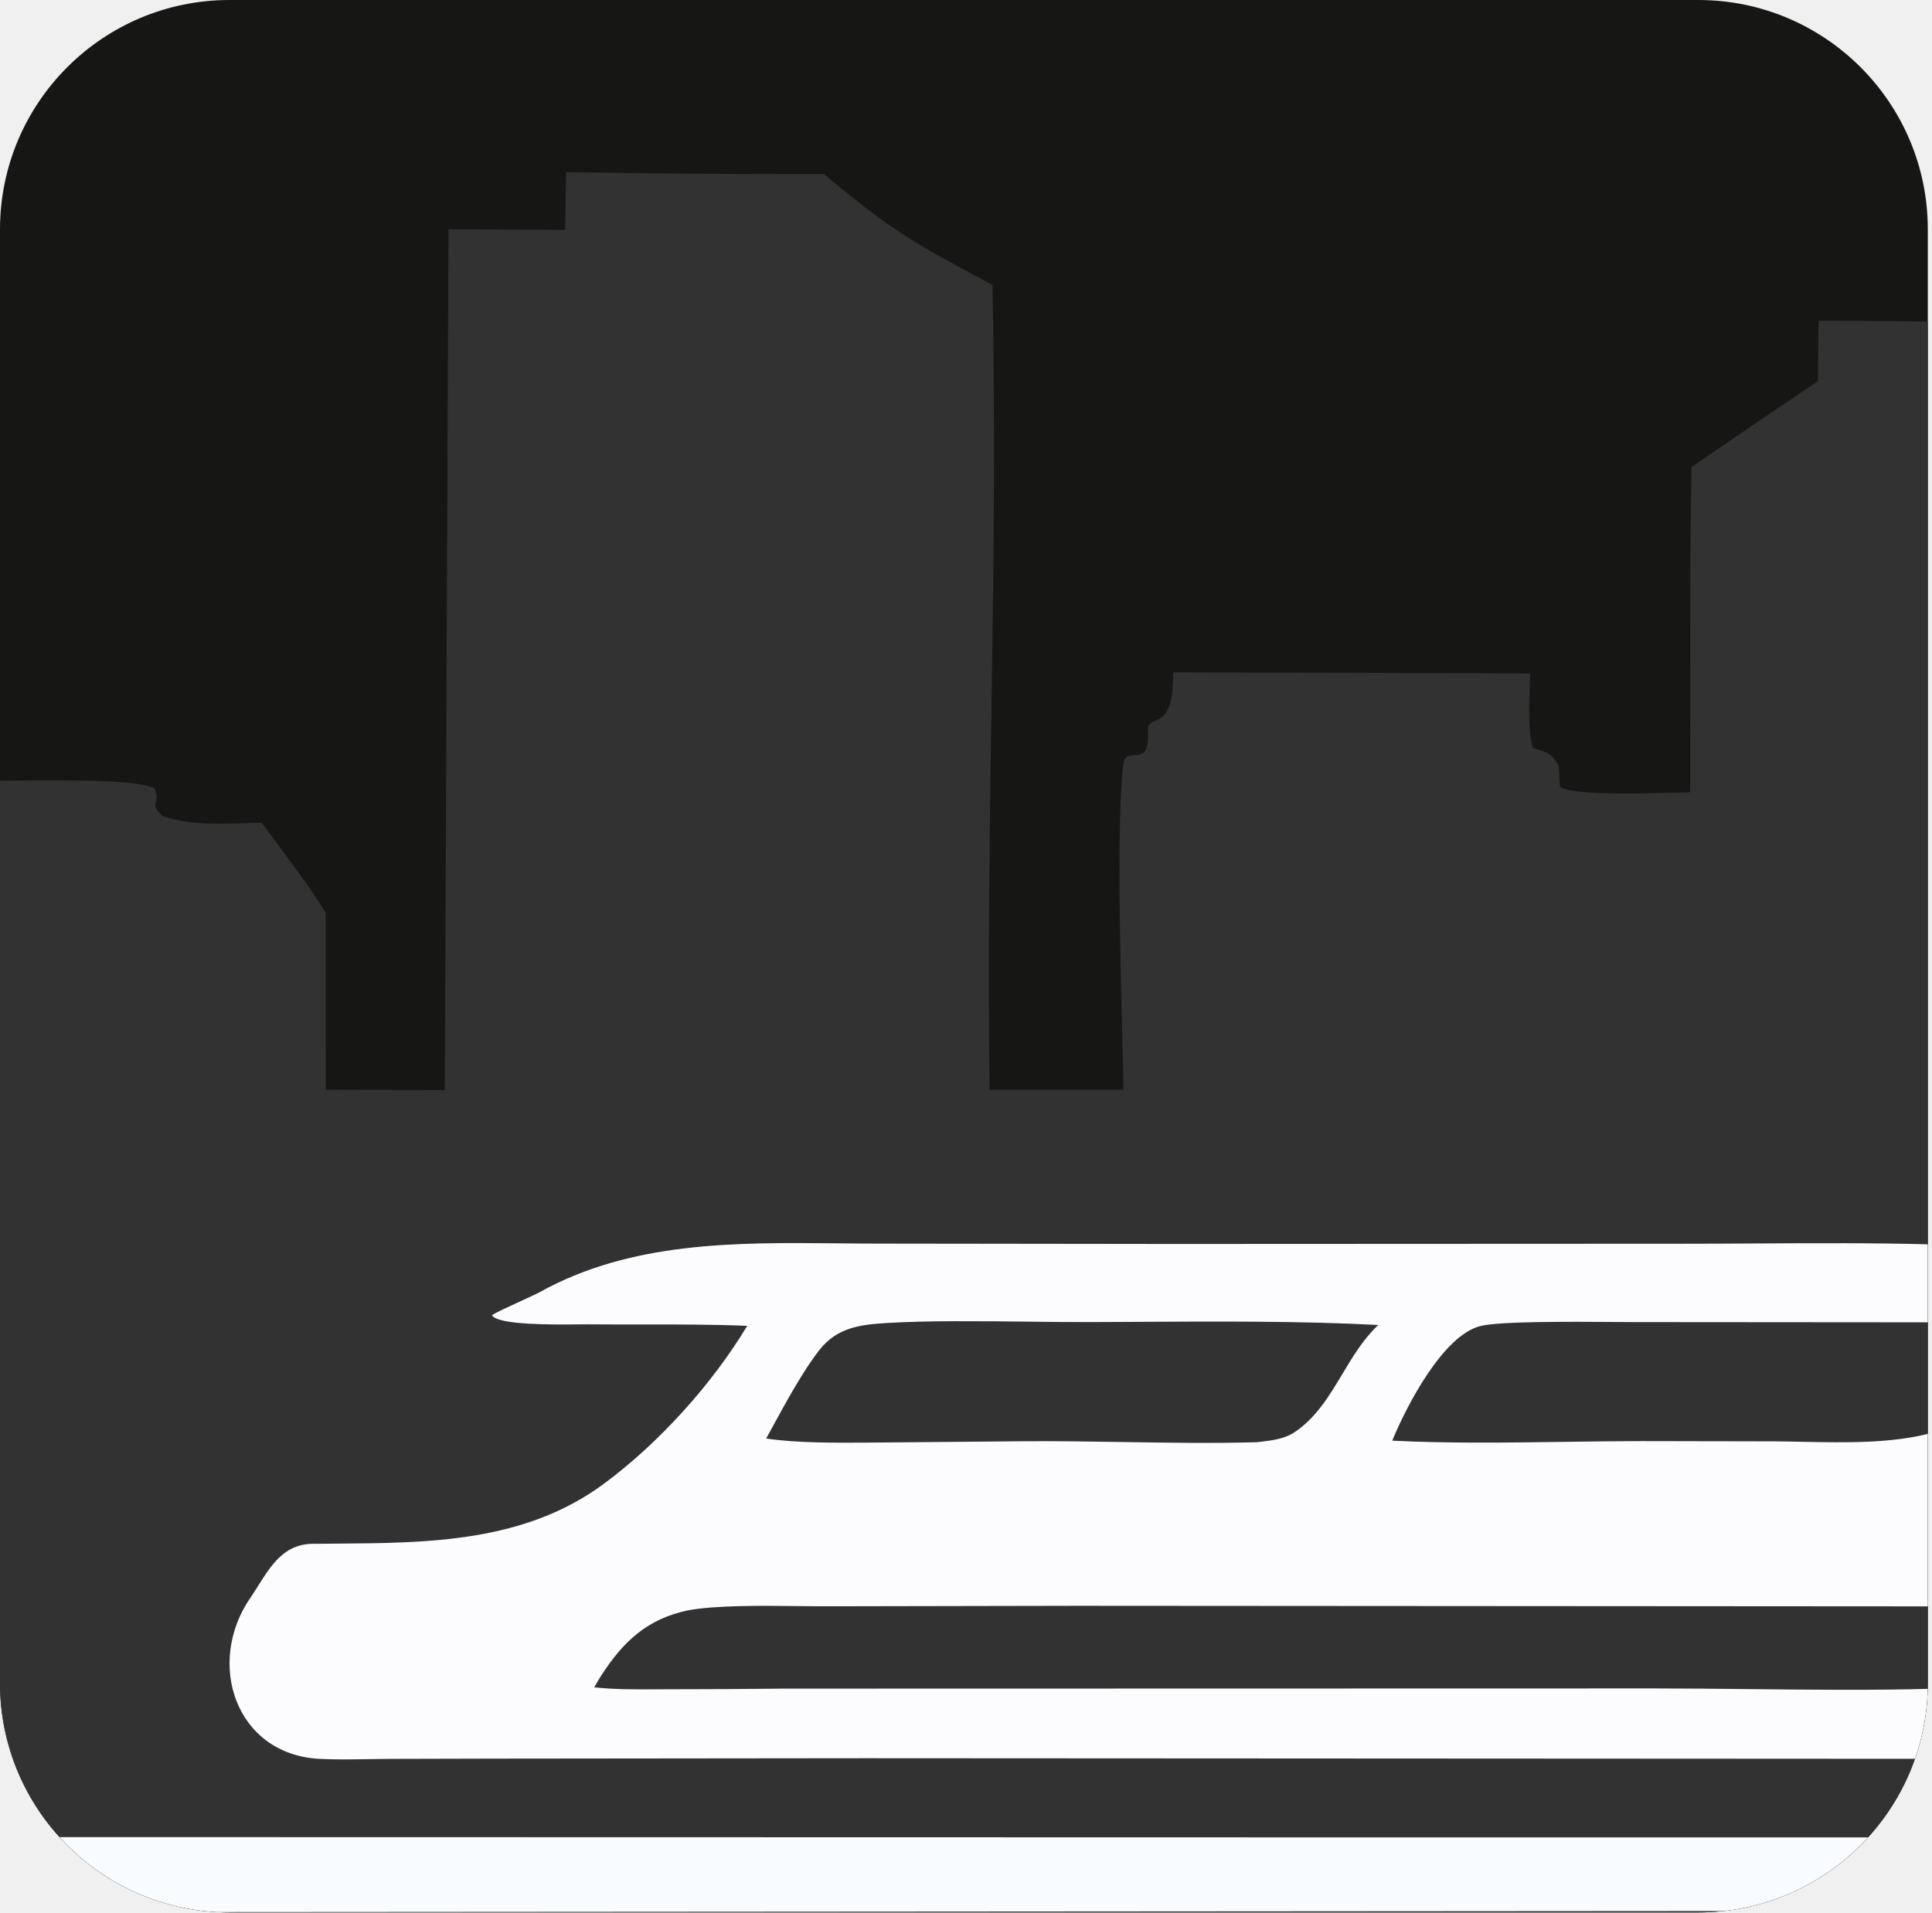
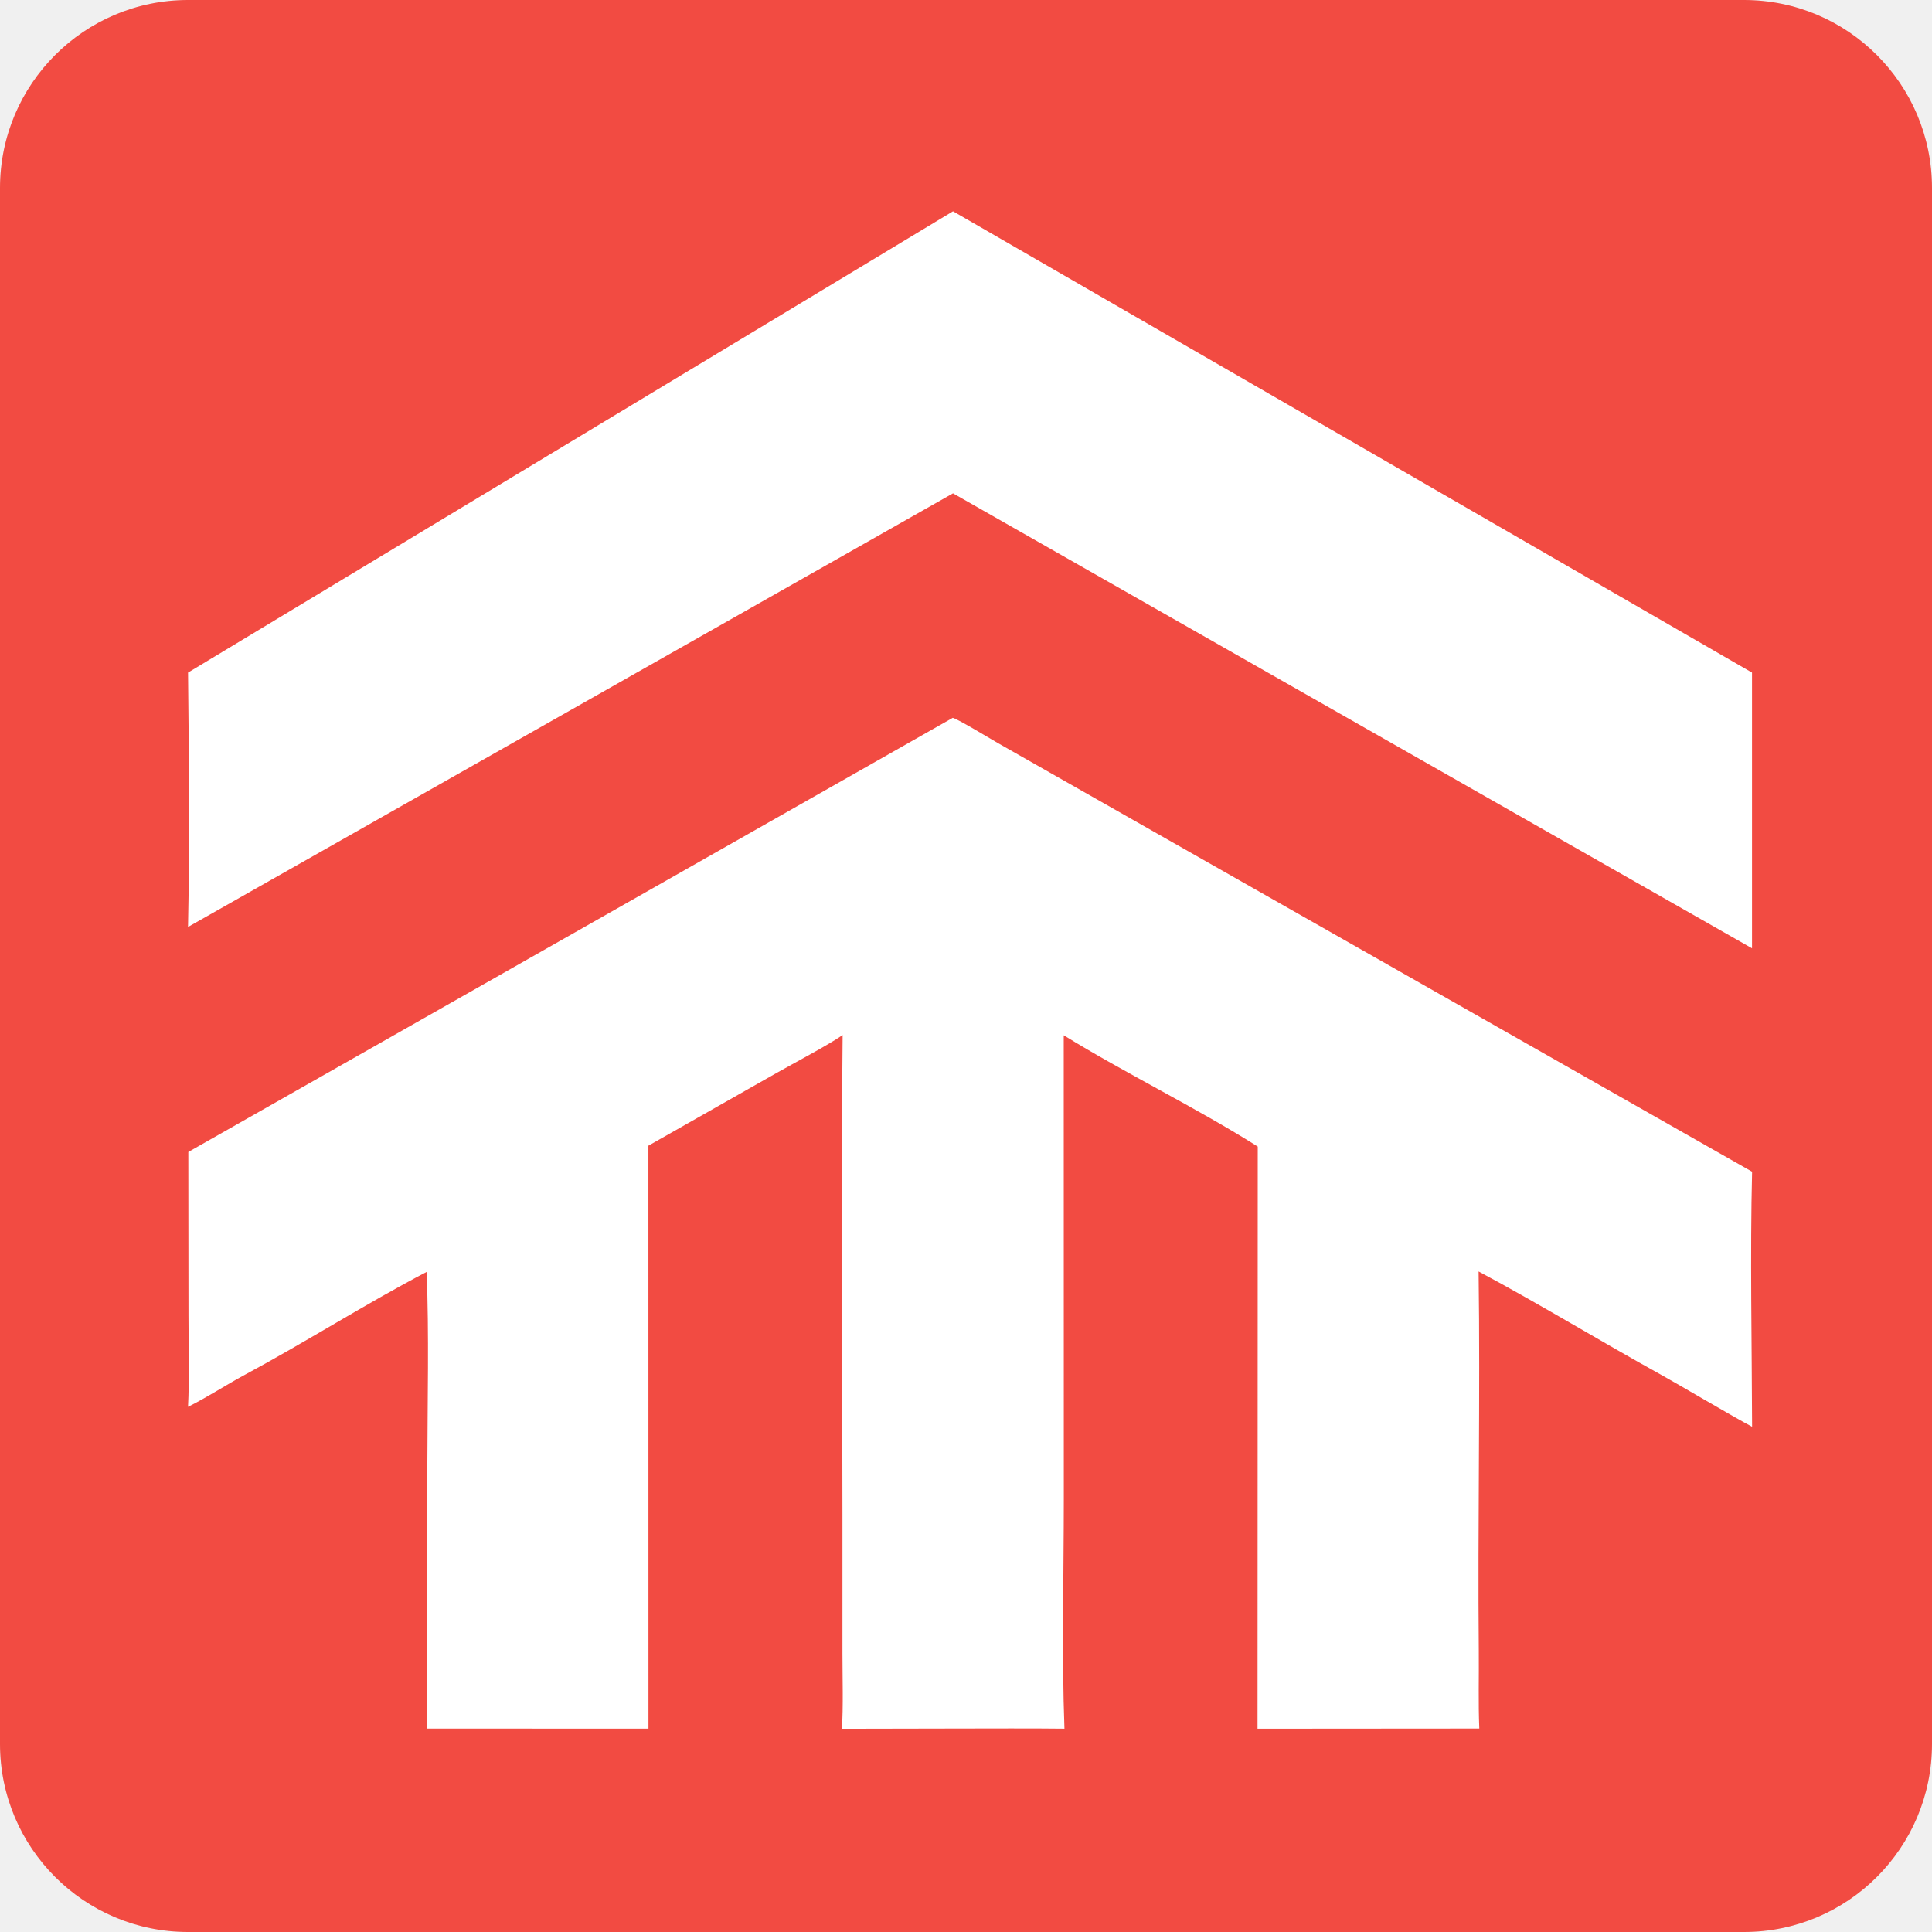
- <svg xmlns="http://www.w3.org/2000/svg" width="101" height="100" viewBox="0 0 101 100" fill="none">
-   <g clip-path="url(#clip0_6_88)">
-     <rect width="100.781" height="100" rx="12" fill="#161614" />
-     <path d="M145 61.318L144.987 106L-46 106C-45.968 91.349 -45.714 49.729 -45.858 35.139C-44.853 35.159 -43.438 35.302 -42.576 34.853C-41.939 33.932 -42.851 32.831 -41.486 32.796C-39.466 32.743 -34.12 32.52 -32.39 32.856C-31.853 33.885 -32.544 34.435 -31.875 35.131C-29.686 35.3 -30.025 35.322 -28.379 37.258C-28.587 42.032 -28.517 47.106 -28.525 51.905L-28.078 52.021L-27.023 51.859C-26.112 50.398 -27.536 47.616 -26.214 46.993C-24.886 47.619 -25.387 50.43 -25.448 51.923C-24.587 51.915 -23.331 51.78 -22.66 52.266C-21.916 53.56 -22.85 53.471 -22.005 54.159C-20.778 54.455 -18.752 54.085 -18.329 54.438C-18.285 54.642 -18.15 55.439 -18.052 55.475C-16.507 56.054 -12.708 55.75 -11.07 55.772L-11.03 42.92C-10.09 42.961 -8.606 43.155 -7.836 42.706C-6.995 41.843 -7.453 40.535 -4.912 40.787C-2.592 41.018 6.46 40.465 8.074 41.209C8.469 42.176 7.696 41.879 8.502 42.678C10.214 43.234 11.877 43.053 13.684 43.02C14.6 44.279 16.284 46.462 17.026 47.736L17.032 56.98L23.252 57.002L23.446 11.988L29.543 12.022L29.592 9C34.083 9.08 38.575 9.111 43.066 9.094C46.625 12.075 47.659 12.63 51.622 14.759L51.886 14.901C52.173 30.677 51.55 41.189 51.729 56.98L58.729 56.98C58.729 54.824 58.267 43.614 58.729 39.942C58.86 38.9 60.137 40.318 60.008 38.204C59.952 37.286 61.317 38.359 61.328 35.391L61.328 35.155L79.996 35.214C79.972 36.208 79.832 38.285 80.143 39.119C81.006 39.38 81.042 39.36 81.484 40.025L81.553 41.14C82.242 41.678 87.179 41.44 88.357 41.427C88.379 35.82 88.323 30.009 88.428 24.42C90.624 22.912 92.825 21.415 95.034 19.93L95.07 16.771C103.093 16.803 111.488 16.962 119.472 16.843C119.427 20.674 121.769 22.565 124.166 25.657C124.125 29.684 123.791 60.292 124.237 60.996L124.559 61.033C125.031 60.211 124.621 59.47 125.286 59.175C126.766 58.518 127.769 58.256 129.343 58.295C129.324 57.286 129.08 54.71 129.9 54.063C130.763 54.859 130.456 57.13 130.45 58.318C133.985 58.33 137.735 58.277 141.253 58.375L141.475 61.306L145 61.318Z" fill="#323232" />
-     <path d="M-16 96.058L73.629 96.077L102.37 96.076C107 96.075 112.433 95.901 117 96.084V99.909L-16 100V96.058Z" fill="#F9FCFF" />
-     <path d="M33.582 69.256C35.409 69.254 37.235 69.253 39.062 69.328C37.207 72.41 34.448 75.447 31.603 77.562C27.452 80.649 22.425 80.683 17.532 80.716C17.131 80.719 16.731 80.721 16.333 80.726C14.87 80.742 14.188 81.824 13.5 82.915C13.37 83.121 13.24 83.327 13.104 83.527C10.732 86.936 12.296 91.742 16.706 91.971C17.558 92.015 18.437 92 19.311 91.985C19.634 91.98 19.957 91.974 20.277 91.972L25.819 91.958L45.176 91.938L101 91.968V88.305C97.963 88.391 94.674 88.357 91.447 88.323C89.775 88.305 88.12 88.288 86.524 88.288L40.891 88.298C38.933 88.319 36.974 88.33 35.015 88.331C34.804 88.331 34.59 88.332 34.373 88.333C33.276 88.34 32.115 88.347 31.067 88.23C31.181 88.021 31.303 87.816 31.43 87.615C32.6 85.802 33.861 84.649 35.965 84.204C37.434 83.935 39.801 83.961 41.745 83.982C42.291 83.988 42.803 83.994 43.253 83.993L56.324 83.968L101 83.997V74.919C98.94 75.486 96.471 75.436 94.201 75.391C93.715 75.381 93.237 75.371 92.774 75.368L85.819 75.355C84.513 75.356 83.165 75.375 81.803 75.394C78.767 75.436 75.662 75.479 72.784 75.331C73.528 73.516 75.443 69.818 77.395 69.338C78.369 69.083 82.263 69.111 84.39 69.126C84.804 69.129 85.151 69.132 85.396 69.132L101 69.144V65.071C98.019 64.986 94.829 65.004 91.712 65.021C90.405 65.028 89.111 65.035 87.851 65.035L61.254 65.047L45.906 65.028C45.208 65.028 44.504 65.021 43.799 65.014C38.464 64.963 32.993 64.91 28.199 67.574C28.051 67.656 27.646 67.842 27.204 68.045C26.538 68.351 25.789 68.694 25.719 68.776C26.034 69.294 28.927 69.265 30.257 69.252C30.476 69.249 30.653 69.248 30.769 69.249C31.707 69.258 32.645 69.257 33.582 69.256ZM53.762 69.109C51.22 69.081 48.449 69.05 46.365 69.18C44.986 69.263 43.759 69.406 42.829 70.6C41.976 71.696 41.118 73.269 40.392 74.6C40.277 74.813 40.163 75.022 40.054 75.219C41.64 75.461 43.713 75.445 45.432 75.433C45.611 75.431 45.785 75.43 45.956 75.429L53.571 75.362C55.264 75.349 56.996 75.376 58.731 75.404C61.083 75.441 63.438 75.479 65.7 75.413C65.753 75.407 65.806 75.401 65.859 75.395C66.497 75.321 67.152 75.245 67.692 74.88C68.81 74.124 69.488 72.993 70.172 71.852C70.719 70.939 71.27 70.02 72.053 69.283C68.011 69.071 63.66 69.096 59.495 69.119C58.647 69.124 57.806 69.129 56.977 69.131C56.008 69.135 54.909 69.122 53.762 69.109Z" fill-rule="evenodd" clip-rule="evenodd" fill="#FCFBFE" />
-   </g>
-   <defs>
-     <clipPath id="clip0_6_88">
-       <rect width="100.781" height="100" rx="12" fill="white" />
-     </clipPath>
-   </defs>
+ <svg xmlns="http://www.w3.org/2000/svg" width="411" height="411" viewBox="0 0 411 411" fill="none">
+   <path d="M0 40C0 17.909 17.909 0 40 0H371C393.091 0 411 17.909 411 40V371C411 393.091 393.091 411 371 411H40C17.909 411 0 393.091 0 371V40Z" fill="#F24B42" />
+   <path d="M372.71 201.736V143.083L202.736 44.949L40.004 143.083C40.19 160.481 40.366 179.849 40 197.199L202.736 104.949L372.71 201.736Z" fill="white" />
+   <path d="M202.684 152.706C203.847 153.007 210.808 157.23 212.31 158.092L372.727 249.263C372.295 266.626 372.675 286.054 372.727 303.52C368.692 301.393 357.139 294.544 353.099 292.31C340.259 285.209 327.461 277.38 314.546 270.484C314.914 297.352 314.336 324.322 314.586 351.2C314.638 356.672 314.466 362.257 314.694 367.72L267.517 367.755L267.563 243.912C254.522 235.675 239.396 228.326 226.291 220.238L226.306 318.83C226.308 334.557 225.858 352.24 226.443 367.75C218.801 367.66 211.032 367.722 203.381 367.72L179.098 367.767C179.414 363.375 179.217 356.427 179.218 351.83L179.217 322.347C179.222 288.462 178.902 254.037 179.255 220.194C176.234 222.291 168.686 226.276 165.05 228.34L137.935 243.726L137.949 367.745L90.85 367.727L90.91 311.595C90.933 298.505 91.293 283.52 90.755 270.583C77.902 277.302 64.845 285.609 51.995 292.517C47.996 294.667 44.076 297.272 40 299.28C40.31 293.541 40.093 285.854 40.098 280L40.064 245.063L202.684 152.706Z" fill="white" />
</svg>
